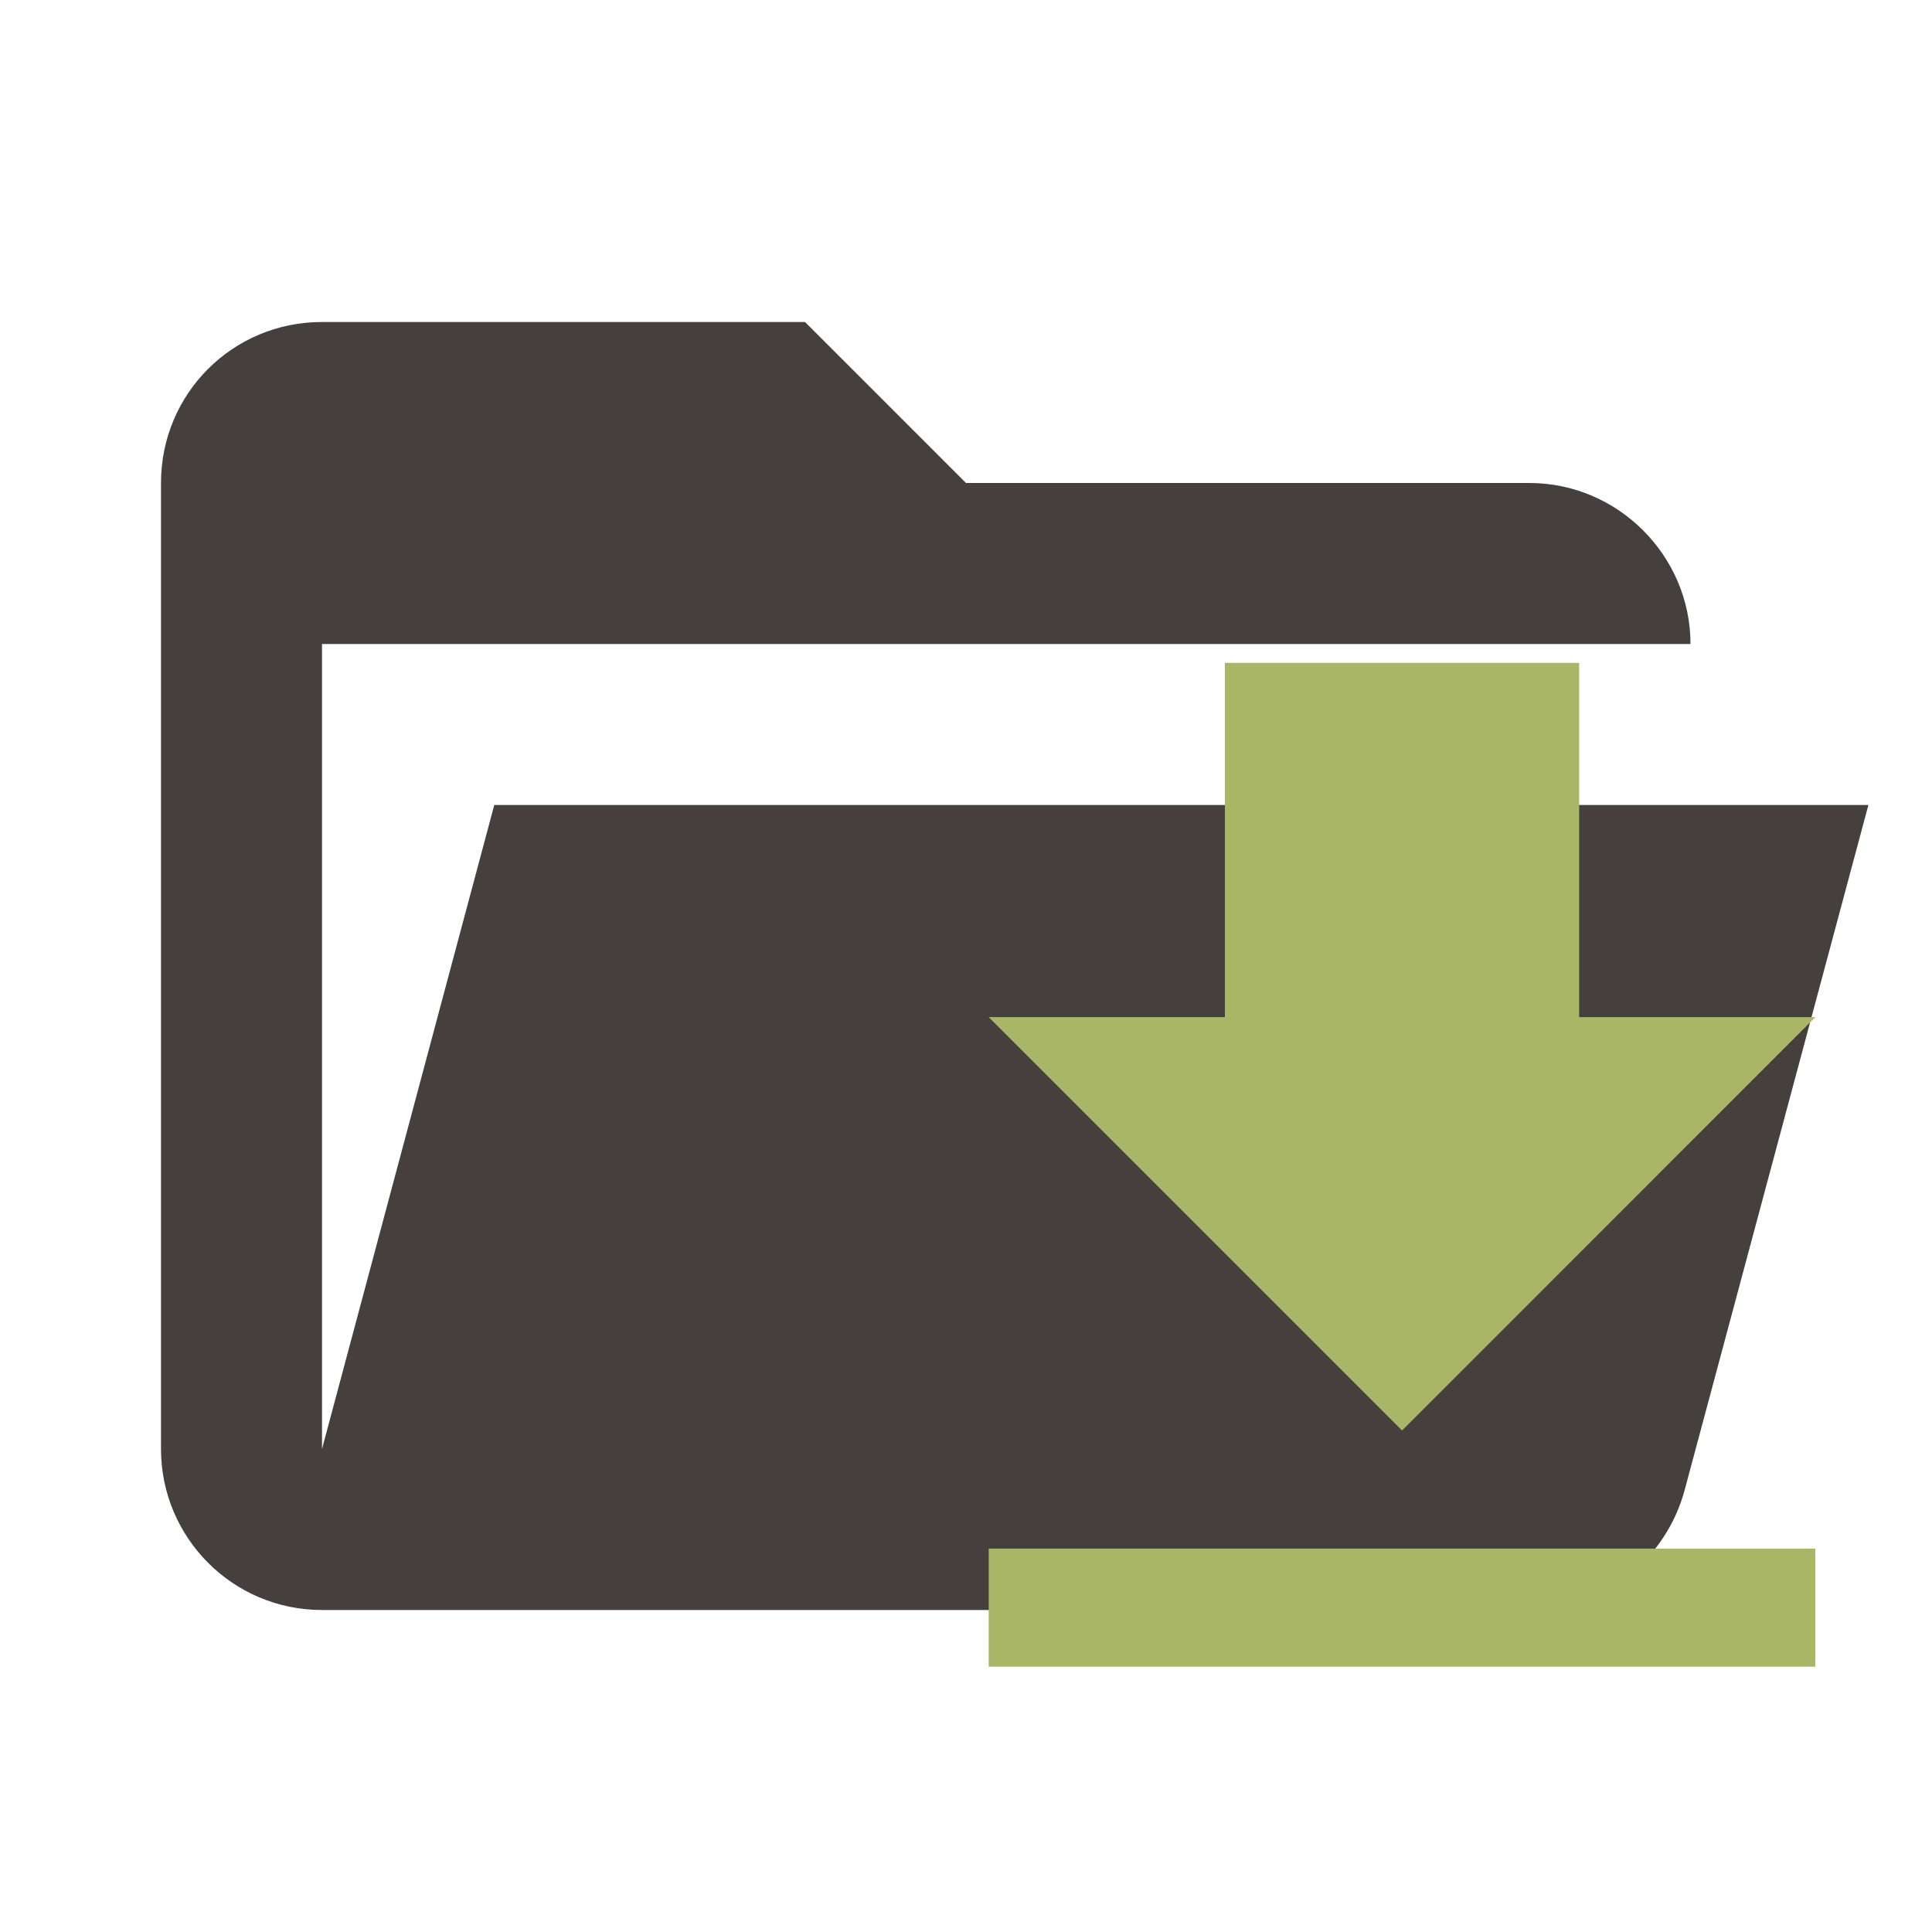
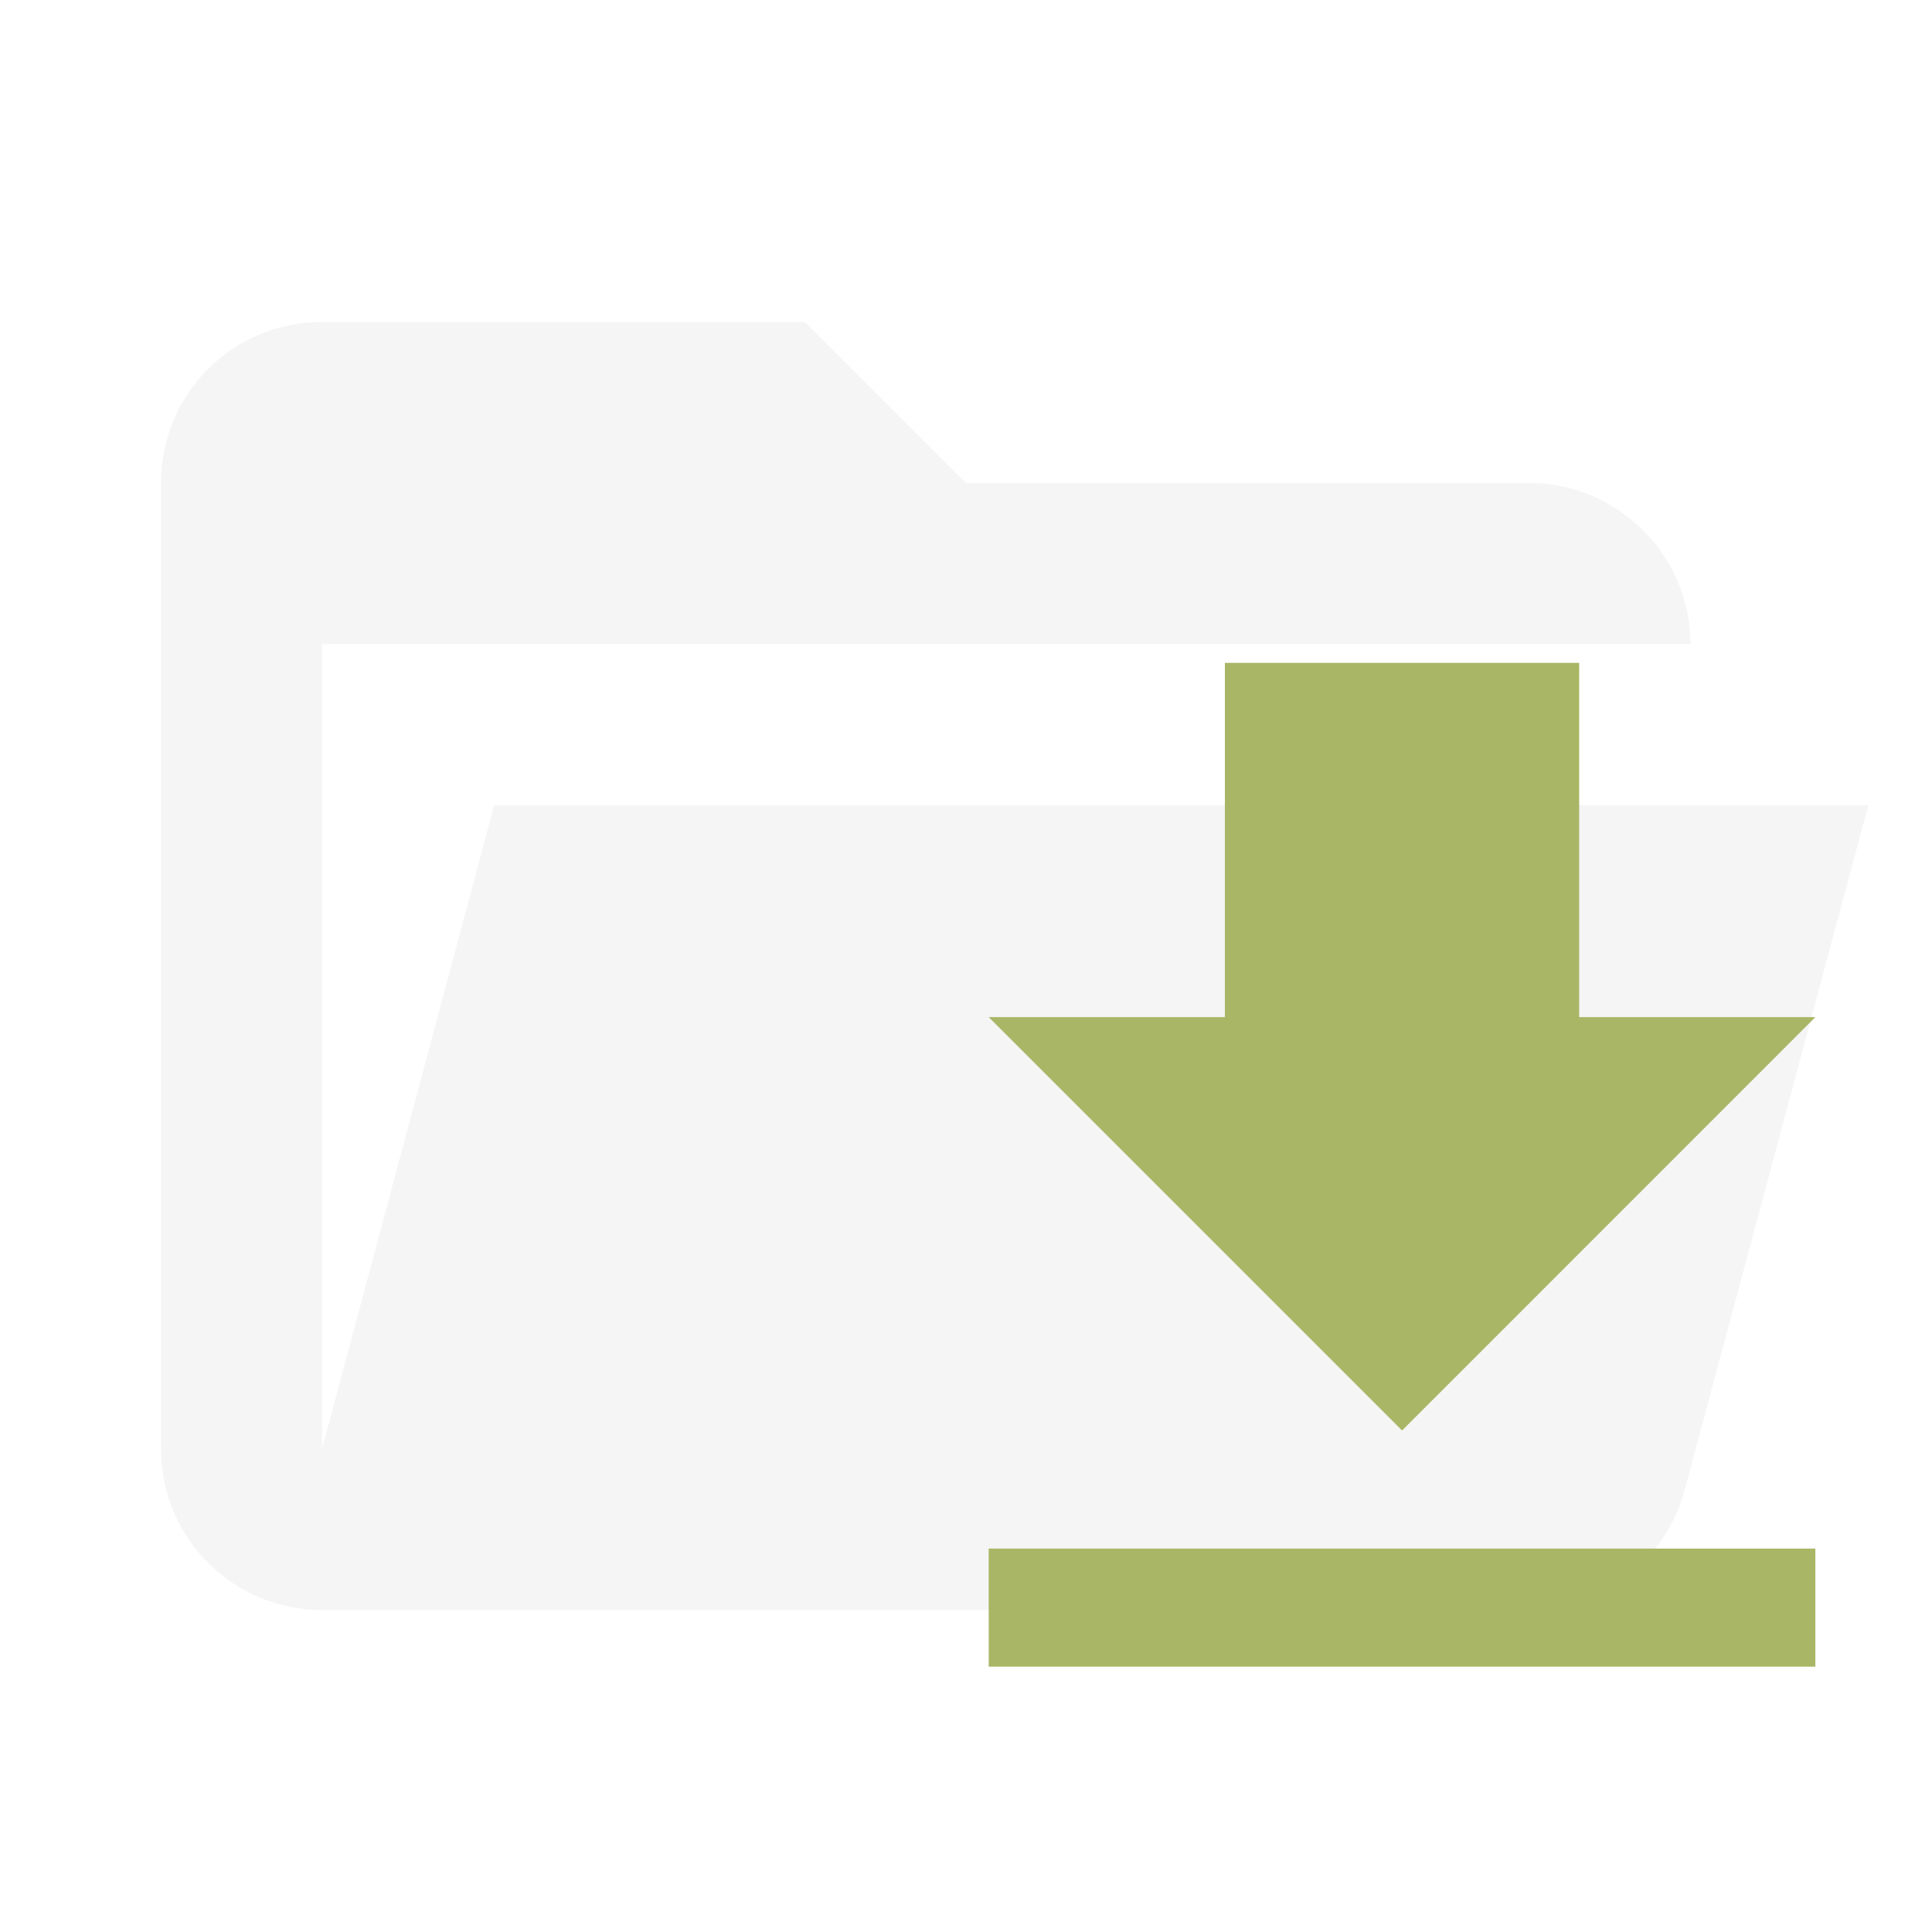
<svg xmlns="http://www.w3.org/2000/svg" clip-rule="evenodd" stroke-linejoin="round" stroke-miterlimit="1.414" version="1.1" viewBox="0 0 24 24" xml:space="preserve">
-   <path d="m19 20h-15c-1.11 0-2-.9-2-2v-12c0-1.11.89-2 2-2h6l2 2h7c1.097 0 2 .903 2 2h-17v10l2.14-8h17.07l-2.28 8.5c-.23.87-1.01 1.5-1.93 1.5z" fill="#e57373" style="fill:#45403d" />
+   <path d="m19 20h-15c-1.11 0-2-.9-2-2v-12c0-1.11.89-2 2-2h6l2 2h7c1.097 0 2 .903 2 2h-17v10l2.14-8h17.07l-2.28 8.5c-.23.87-1.01 1.5-1.93 1.5z" fill="#e57373" style="fill:#f5f5f5" />
  <path d="m12.282 20.704h10.269v-1.467h-10.269m10.269-6.602h-2.934v-4.401h-4.401v4.401h-2.934l5.135 5.135z" style="fill:#a9b665;stroke-width:.734" />
</svg>
